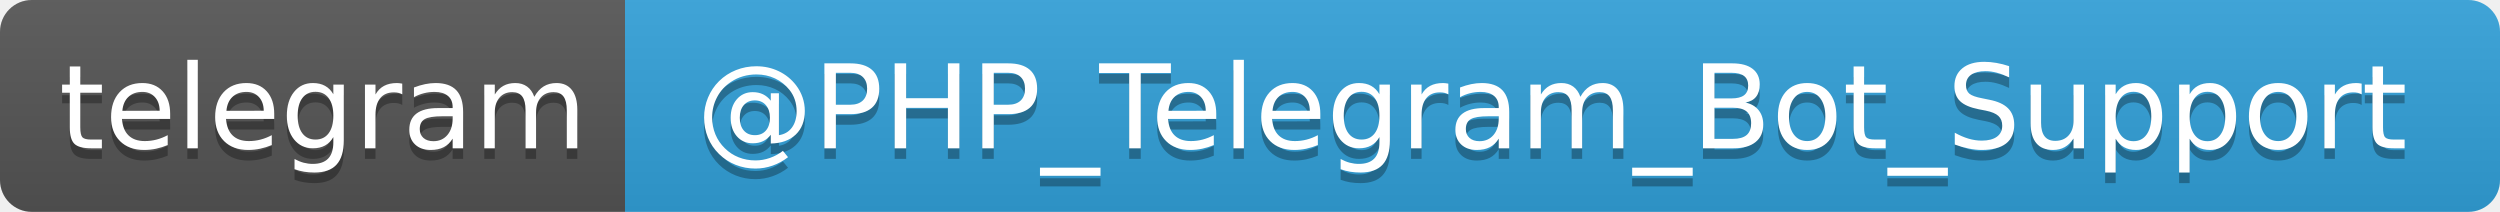
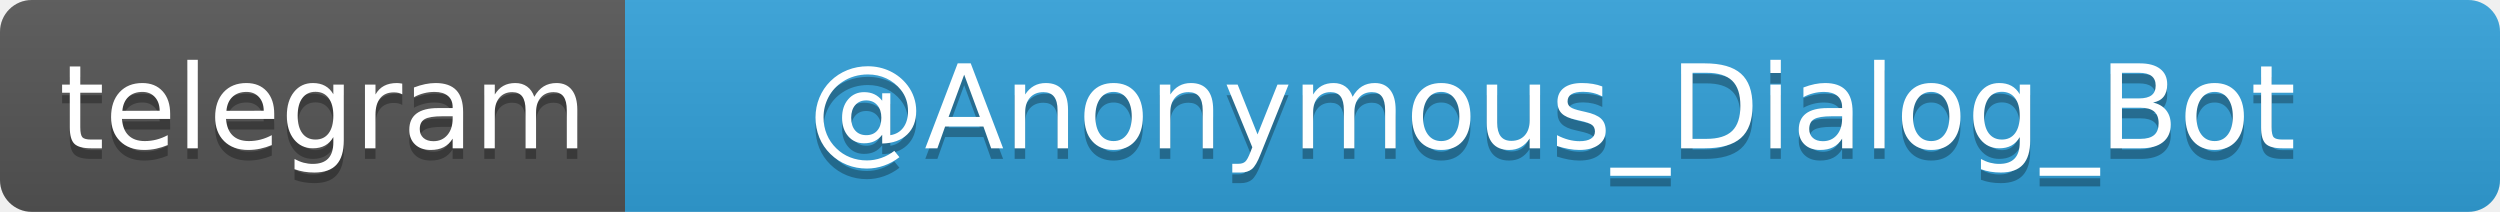
<svg xmlns="http://www.w3.org/2000/svg" width="236" height="20">
  <linearGradient id="b" x2="0" y2="100%">
    <stop offset="0" stop-color="#bbb" stop-opacity=".1" />
    <stop offset="1" stop-opacity=".1" />
  </linearGradient>
  <clipPath id="a">
    <rect width="236" height="20" rx="3" fill="#fff" />
  </clipPath>
  <g clip-path="url(#a)">
    <path fill="#555" d="M0 0h59v20H0z" />
    <path fill="#32a2da" d="M59 0h177v20H59z" />
    <path fill="url(#b)" d="M0 0h236v20H0z" />
  </g>
  <g fill="#fff" text-anchor="middle" font-family="DejaVu Sans,Verdana,Geneva,sans-serif" font-size="110">
    <text x="305" y="150" fill="#010101" fill-opacity=".3" transform="scale(.1)" textLength="490">telegram</text>
    <text x="305" y="140" transform="scale(.1)" textLength="490">telegram</text>
-     <text x="1465" y="150" fill="#010101" fill-opacity=".3" transform="scale(.1)" textLength="1670">@PHP_Telegram_Bot_Support</text>
-     <text x="1465" y="140" transform="scale(.1)" textLength="1670">@PHP_Telegram_Bot_Support</text>
+     <text x="1465" y="150" fill="#010101" fill-opacity=".3" transform="scale(.1)" textLength="1670">@Anonymous_Dialog_Bot</text>
+     <text x="1465" y="140" transform="scale(.1)" textLength="1670">@Anonymous_Dialog_Bot</text>
  </g>
</svg>
